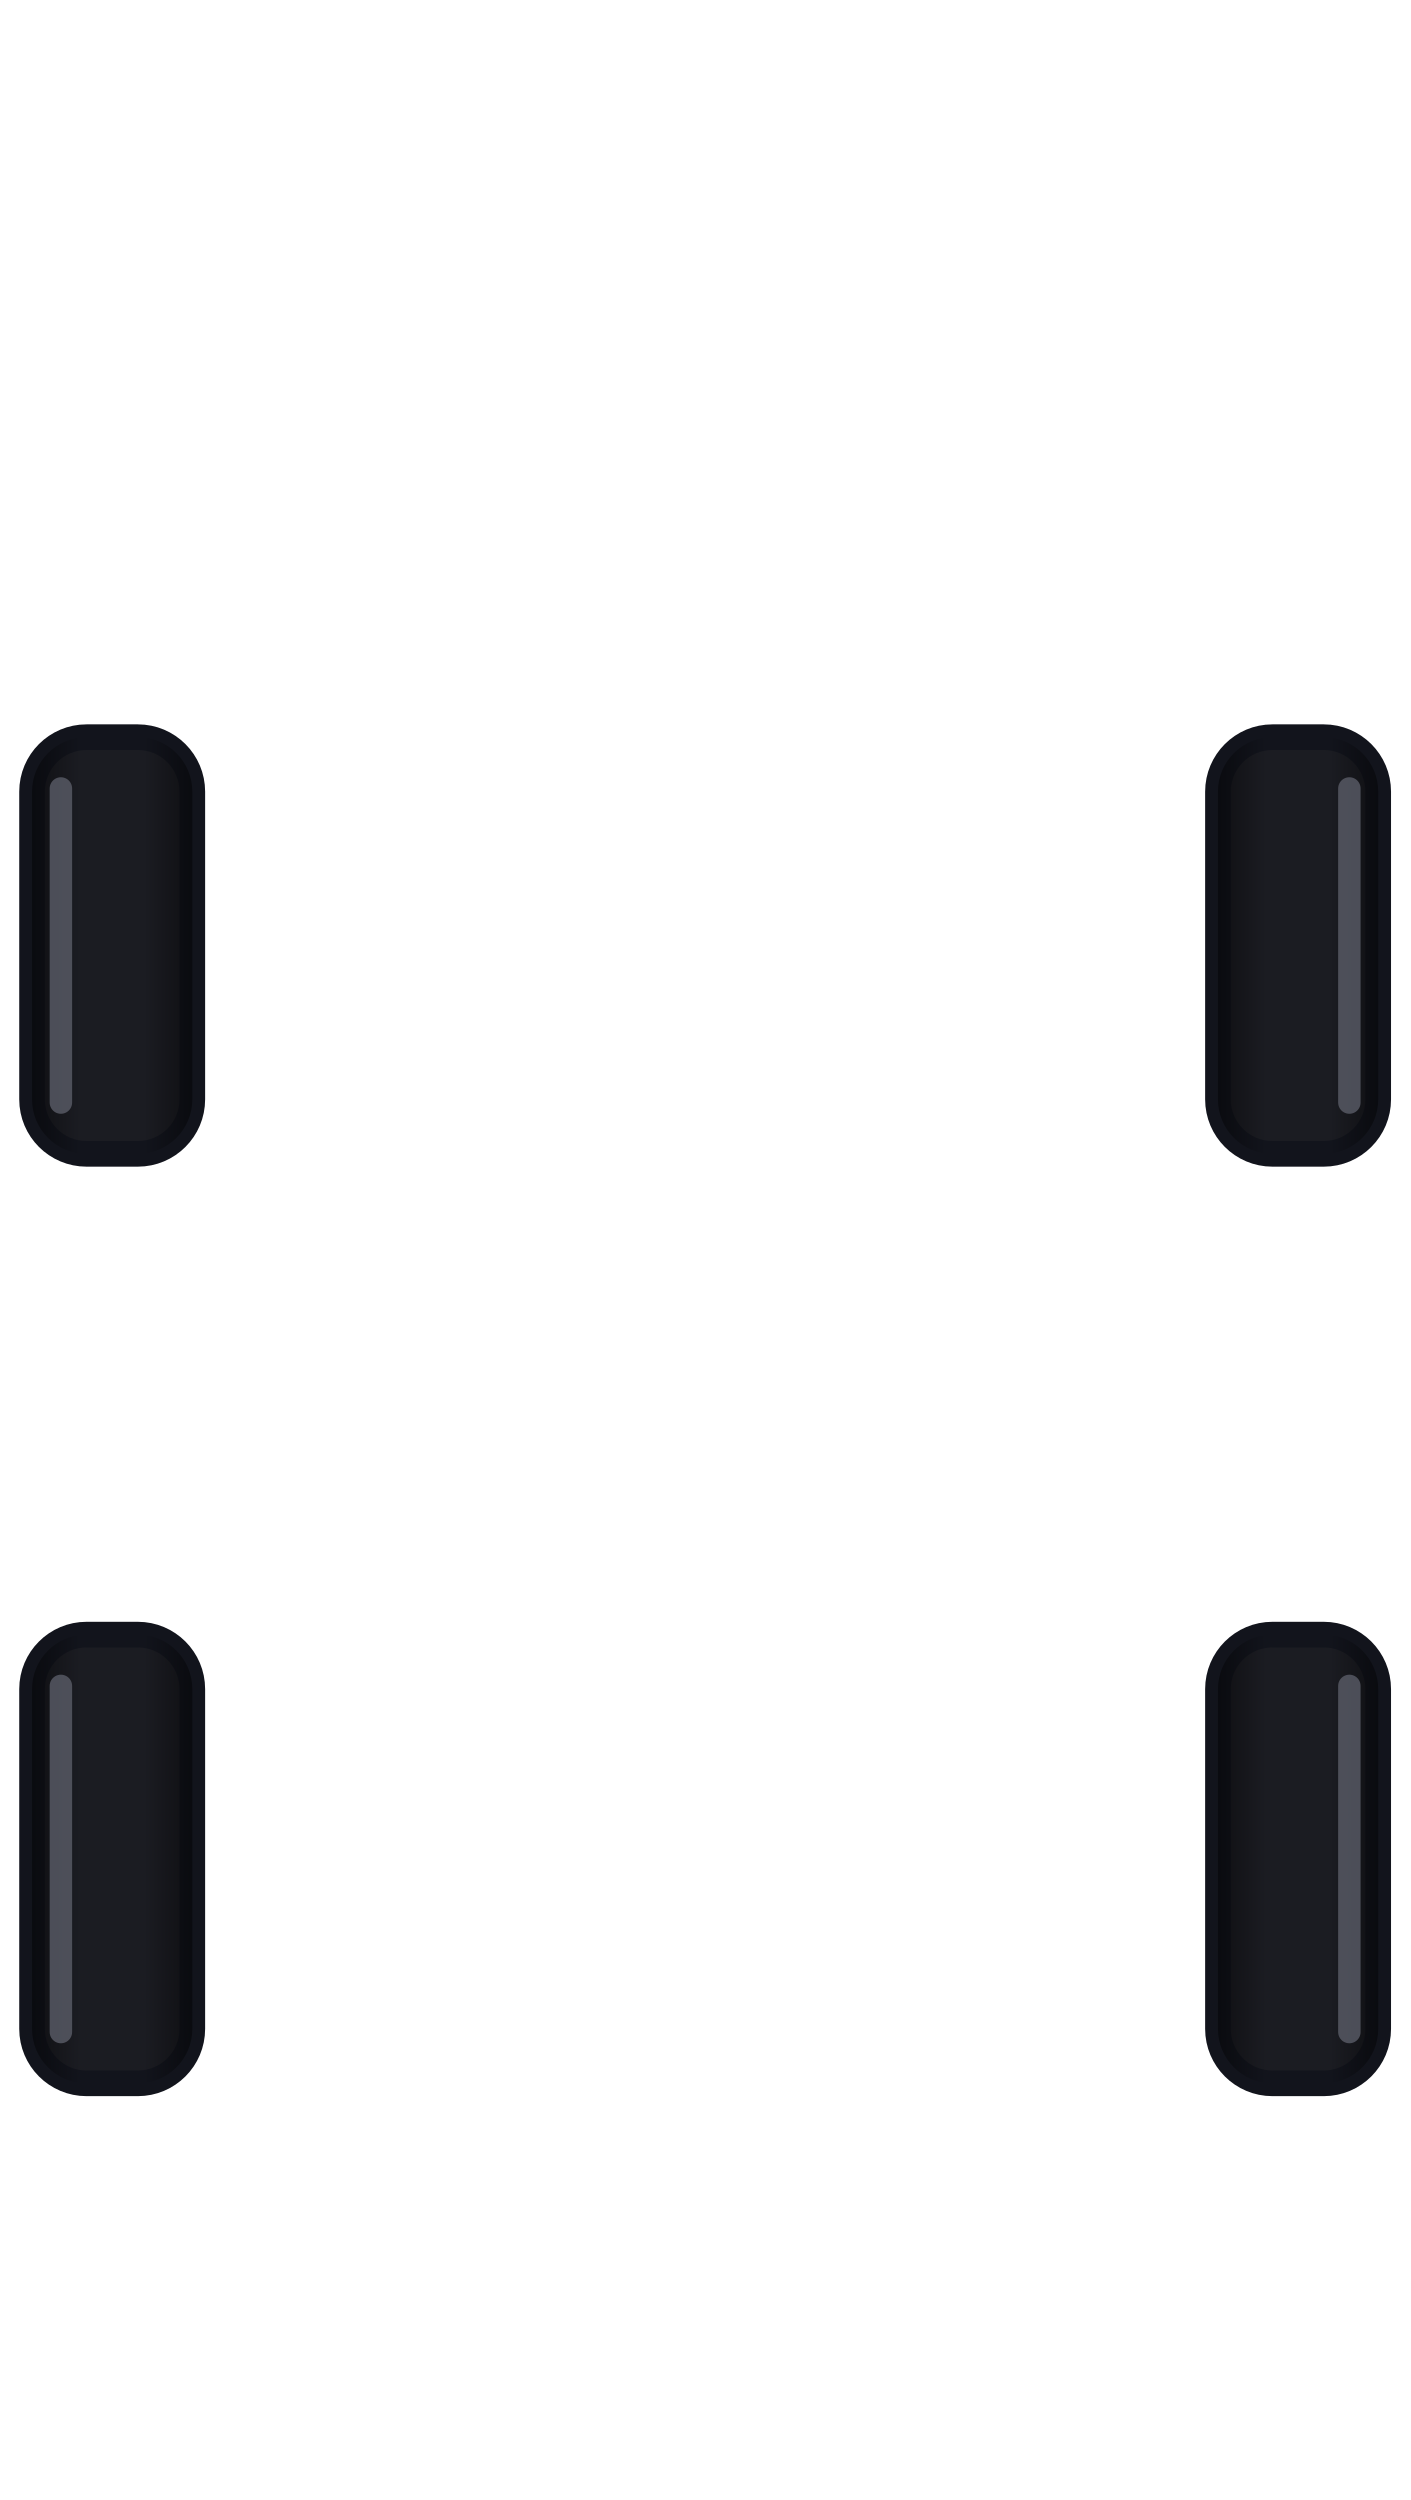
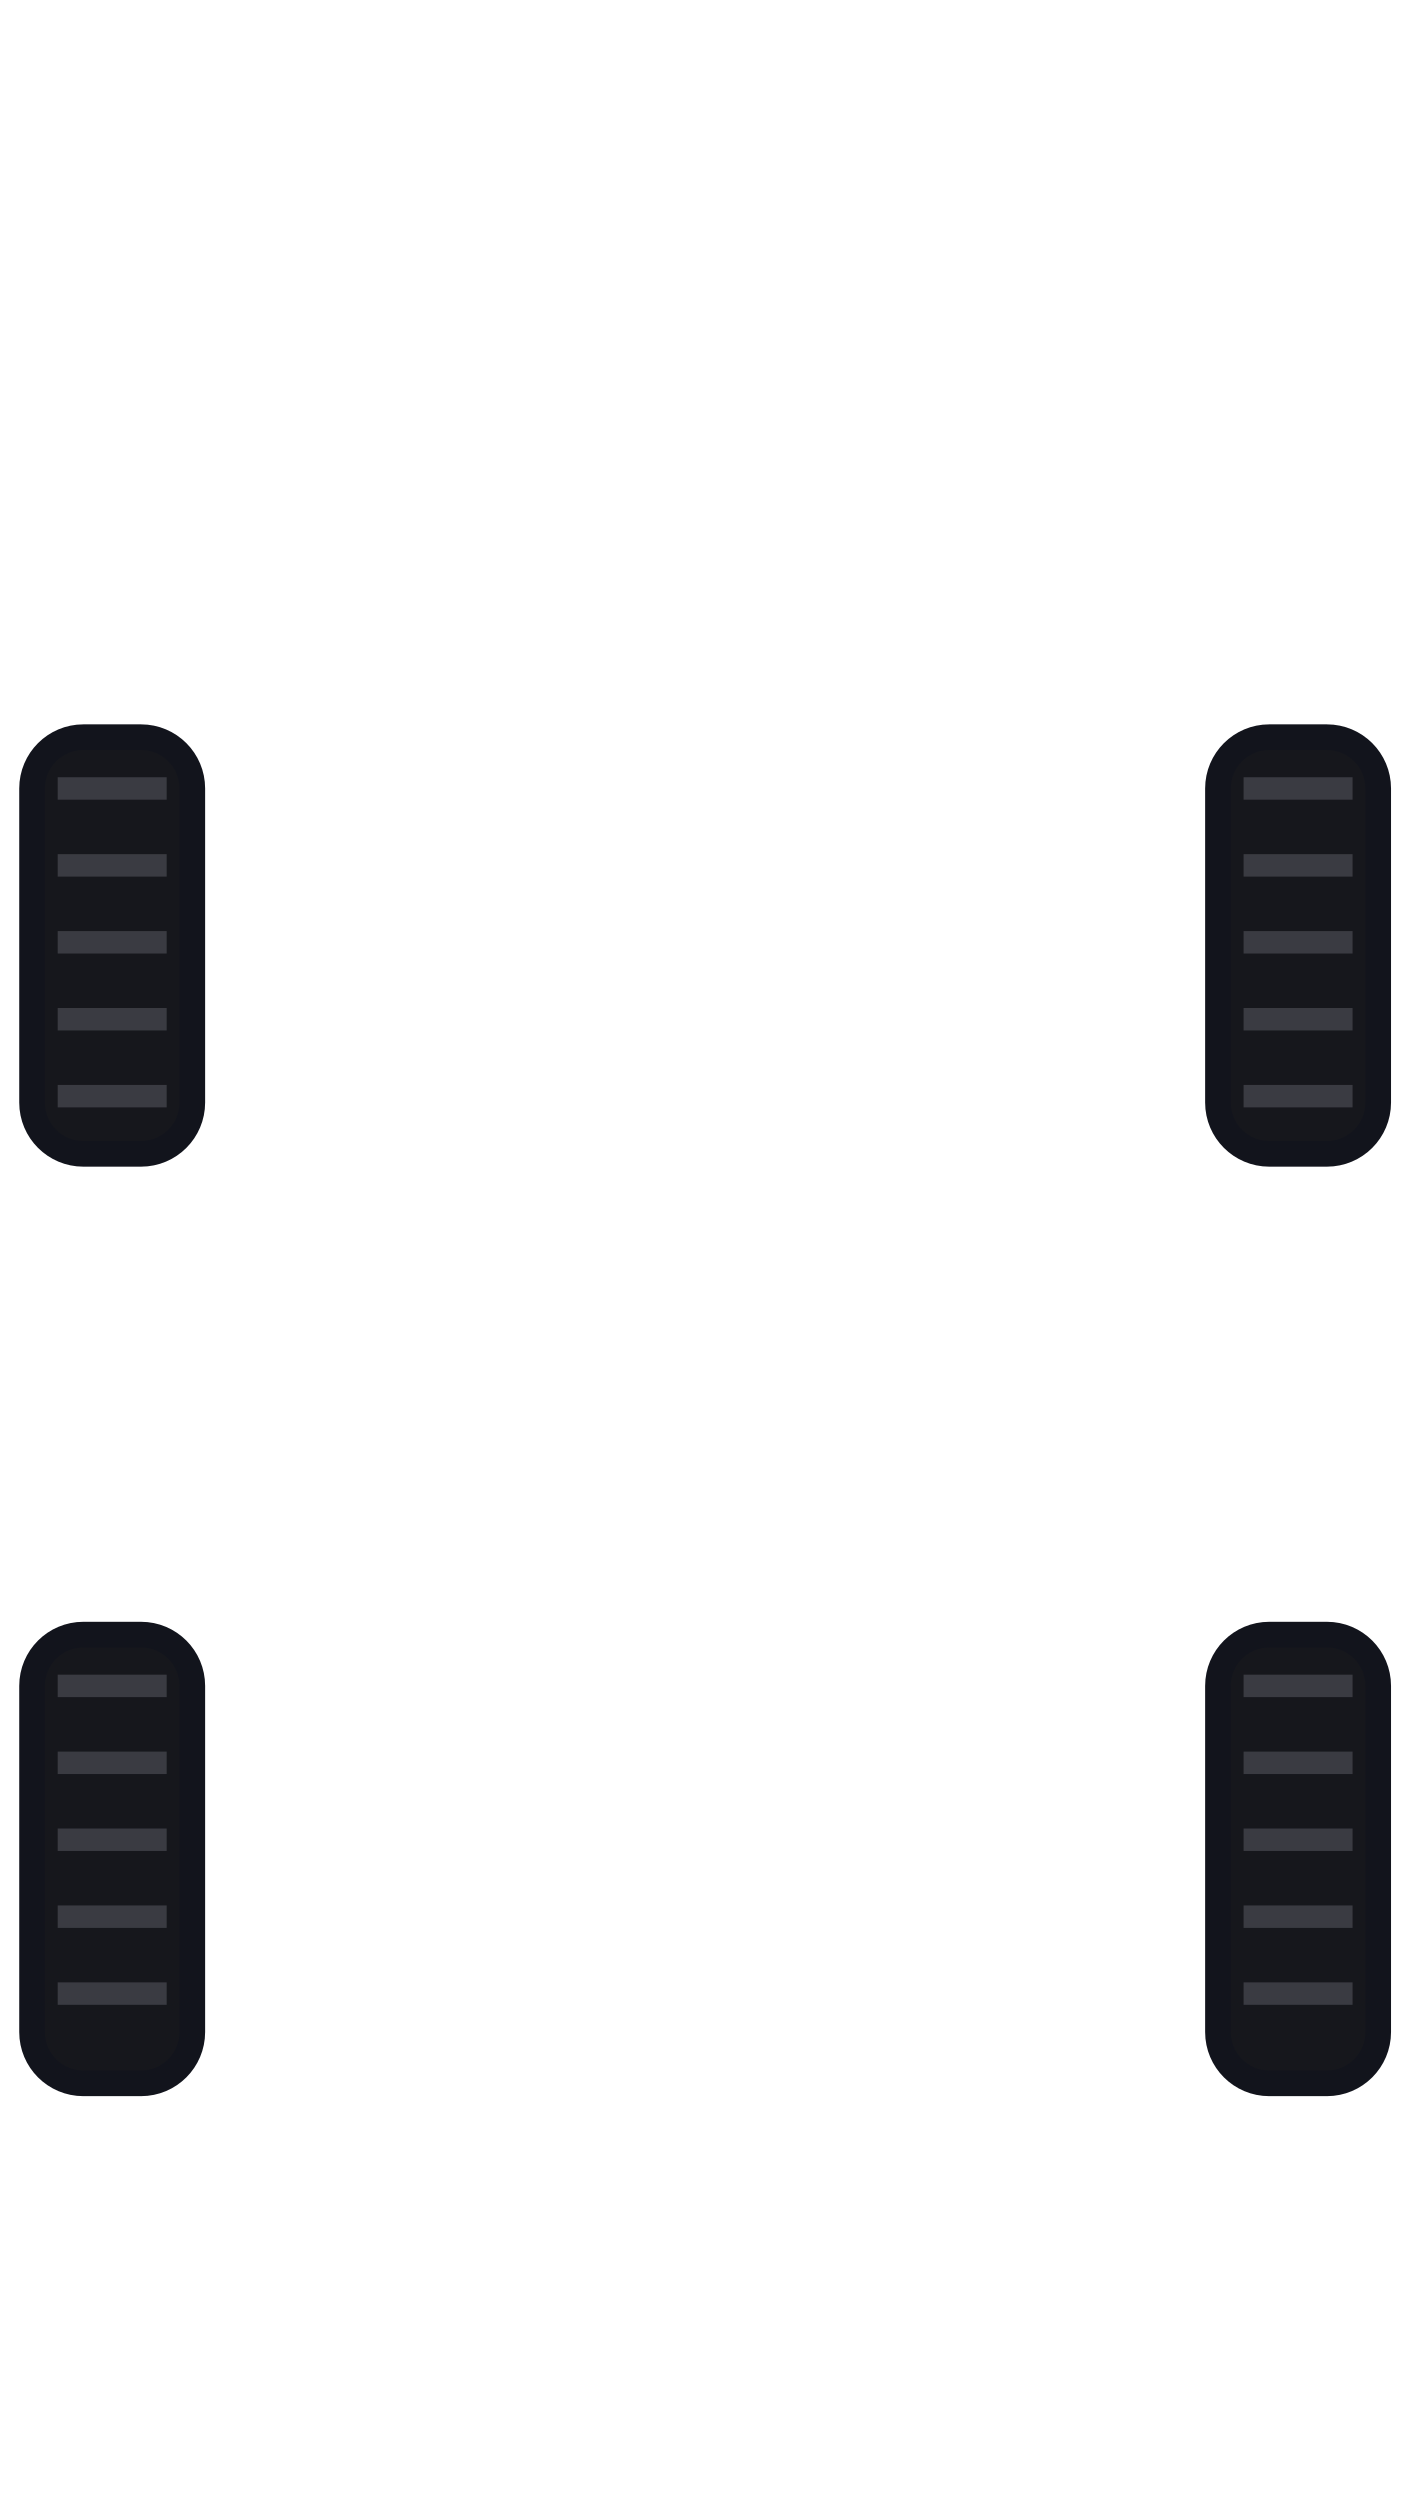
<svg xmlns="http://www.w3.org/2000/svg" width="176" height="312" viewBox="-22 -39 44 78">
  <defs>
-     <linearGradient id="g1" x1="0" y1="0" x2="1" y2="0">
-       <stop offset="0" stop-color="#000" stop-opacity="0.45" />
-       <stop offset="0.3" stop-color="#000" stop-opacity="0" />
-       <stop offset="0.7" stop-color="#000" stop-opacity="0" />
-       <stop offset="1" stop-color="#000" stop-opacity="0.45" />
-     </linearGradient>
-     <clipPath id="c2">
+     <clipPath id="c1">
      <path d="M0,-37 C1.67,-37 3.33,-34.83 5,-33 C6.67,-31.17 8.33,-29.17 10,-26 C11.67,-22.83 13.6,-18 15,-14 C16.4,-10 17.73,-6.33 18.4,-2 C19.07,2.33 19,7.67 19,12 C19,16.33 19.07,20.83 18.4,24 C17.73,27.17 16.73,29.27 15,31 C13.27,32.73 11.83,33.83 8,34.4 C4.17,34.97 -4.17,34.97 -8,34.4 C-11.83,33.83 -13.27,32.73 -15,31 C-16.73,29.27 -17.73,27.17 -18.4,24 C-19.07,20.83 -19,16.33 -19,12 C-19,7.67 -19.07,2.33 -18.4,-2 C-17.73,-6.33 -16.4,-10 -15,-14 C-13.6,-18 -11.67,-22.83 -10,-26 C-8.33,-29.17 -6.67,-31.17 -5,-33 C-3.33,-34.83 -1.67,-37 0,-37 Z" />
    </clipPath>
-     <linearGradient id="g3" x1="0" y1="0" x2="1" y2="0">
+     <linearGradient id="g2" x1="0" y1="0" x2="1" y2="0">
      <stop offset="0" stop-color="#000" stop-opacity="0.4" />
      <stop offset="0.16" stop-color="#000" stop-opacity="0.14" />
      <stop offset="0.34" stop-color="#000" stop-opacity="0" />
      <stop offset="0.7" stop-color="#000" stop-opacity="0.04" />
      <stop offset="0.86" stop-color="#000" stop-opacity="0.16" />
      <stop offset="1" stop-color="#000" stop-opacity="0.42" />
    </linearGradient>
-     <linearGradient id="g4" x1="0" y1="0" x2="0" y2="1">
-       <stop offset="0" stop-color="#fff" stop-opacity="0.2" />
-       <stop offset="0.22" stop-color="#fff" stop-opacity="0" />
+     <linearGradient id="v3" x1="0" y1="0" x2="0" y2="1">
+       <stop offset="0" stop-color="#fff" stop-opacity="0.18" />
+       <stop offset="0.25" stop-color="#fff" stop-opacity="0" />
      <stop offset="0.8" stop-color="#000" stop-opacity="0" />
-       <stop offset="1" stop-color="#000" stop-opacity="0.25" />
+       <stop offset="1" stop-color="#000" stop-opacity="0.22" />
    </linearGradient>
-     <linearGradient id="g5" x1="0" y1="0" x2="0.35" y2="1">
-       <stop offset="0" stop-color="#2b4d63" stop-opacity="1" />
-       <stop offset="1" stop-color="#0f2233" stop-opacity="1" />
+     <linearGradient id="w4" x1="0" y1="0" x2="0.35" y2="1">
+       <stop offset="0" stop-color="#2b4d63" />
+       <stop offset="1" stop-color="#13283a" />
    </linearGradient>
-     <clipPath id="c6">
-       <path d="M-1.92,-17.7 Q0,-20 1.92,-17.7 L3.08,-16.3 Q5,-14 5.95,-11.15 L7.05,-7.85 Q8,-5 8.1,-2 L8.3,4 Q8.4,7 7.52,9.87 L7.28,10.63 Q6.4,13.5 3.54,14.39 L2.86,14.61 Q0,15.5 -2.86,14.61 L-3.54,14.39 Q-6.4,13.5 -7.28,10.63 L-7.52,9.87 Q-8.4,7 -8.3,4 L-8.1,-2 Q-8,-5 -7.05,-7.85 L-5.95,-11.15 Q-5,-14 -3.08,-16.3 Z" />
+     <clipPath id="c5">
+       <path d="M-1.41,-18.31 Q0,-20 1.41,-18.31 L3.59,-15.69 Q5,-14 5.7,-11.91 L7.3,-7.09 Q8,-5 8.07,-2.8 L8.33,4.8 Q8.4,7 7.75,9.1 L7.05,11.4 Q6.4,13.5 4.3,14.16 L2.1,14.84 Q0,15.5 -2.1,14.84 L-4.3,14.16 Q-6.4,13.5 -7.05,11.4 L-7.75,9.1 Q-8.4,7 -8.33,4.8 L-8.07,-2.8 Q-8,-5 -7.3,-7.09 L-5.7,-11.91 Q-5,-14 -3.59,-15.69 Z" />
    </clipPath>
  </defs>
-   <rect x="-21" y="-16" width="5" height="13" rx="1.7" fill="#1b1c22" stroke="#12141c" stroke-width="0.8" />
-   <rect x="-21" y="-16" width="5" height="13" rx="1.7" fill="url(#g1)" />
-   <path d="M-20.1,-14.4 L-20.1,-4.6" stroke="#5a5d68" stroke-opacity="0.8" stroke-width="0.7" stroke-linecap="round" />
-   <rect x="16" y="-16" width="5" height="13" rx="1.7" fill="#1b1c22" stroke="#12141c" stroke-width="0.8" />
-   <rect x="16" y="-16" width="5" height="13" rx="1.7" fill="url(#g1)" />
-   <path d="M20.1,-14.4 L20.1,-4.6" stroke="#5a5d68" stroke-opacity="0.8" stroke-width="0.7" stroke-linecap="round" />
-   <rect x="-21" y="12" width="5" height="14" rx="1.7" fill="#1b1c22" stroke="#12141c" stroke-width="0.8" />
-   <rect x="-21" y="12" width="5" height="14" rx="1.7" fill="url(#g1)" />
-   <path d="M-20.1,13.6 L-20.1,24.4" stroke="#5a5d68" stroke-opacity="0.8" stroke-width="0.7" stroke-linecap="round" />
-   <rect x="16" y="12" width="5" height="14" rx="1.7" fill="#1b1c22" stroke="#12141c" stroke-width="0.8" />
-   <rect x="16" y="12" width="5" height="14" rx="1.7" fill="url(#g1)" />
-   <path d="M20.1,13.6 L20.1,24.4" stroke="#5a5d68" stroke-opacity="0.8" stroke-width="0.7" stroke-linecap="round" />
+   <rect x="-21" y="-16" width="5" height="13" rx="1.6" fill="#16171c" stroke="#12141c" stroke-width="0.8" />
+   <path d="M-20.2,-14.4 H-16.8" stroke="#3a3b42" stroke-width="0.7" />
+   <path d="M-20.2,-12 H-16.8" stroke="#3a3b42" stroke-width="0.7" />
+   <path d="M-20.2,-9.6 H-16.8" stroke="#3a3b42" stroke-width="0.7" />
+   <path d="M-20.2,-7.2 H-16.8" stroke="#3a3b42" stroke-width="0.7" />
+   <path d="M-20.2,-4.8 H-16.8" stroke="#3a3b42" stroke-width="0.7" />
+   <rect x="16" y="-16" width="5" height="13" rx="1.6" fill="#16171c" stroke="#12141c" stroke-width="0.8" />
+   <path d="M16.8,-14.4 H20.2" stroke="#3a3b42" stroke-width="0.7" />
+   <path d="M16.8,-12 H20.2" stroke="#3a3b42" stroke-width="0.7" />
+   <path d="M16.8,-9.6 H20.2" stroke="#3a3b42" stroke-width="0.7" />
+   <path d="M16.8,-7.2 H20.2" stroke="#3a3b42" stroke-width="0.7" />
+   <path d="M16.8,-4.8 H20.2" stroke="#3a3b42" stroke-width="0.7" />
+   <rect x="-21" y="12" width="5" height="14" rx="1.6" fill="#16171c" stroke="#12141c" stroke-width="0.8" />
+   <path d="M-20.2,13.6 H-16.8" stroke="#3a3b42" stroke-width="0.7" />
+   <path d="M-20.2,16 H-16.8" stroke="#3a3b42" stroke-width="0.7" />
+   <path d="M-20.2,18.4 H-16.8" stroke="#3a3b42" stroke-width="0.7" />
+   <path d="M-20.2,20.8 H-16.8" stroke="#3a3b42" stroke-width="0.7" />
+   <path d="M-20.2,23.2 H-16.8" stroke="#3a3b42" stroke-width="0.7" />
+   <rect x="16" y="12" width="5" height="14" rx="1.6" fill="#16171c" stroke="#12141c" stroke-width="0.8" />
+   <path d="M16.8,13.6 H20.2" stroke="#3a3b42" stroke-width="0.7" />
+   <path d="M16.8,16 H20.2" stroke="#3a3b42" stroke-width="0.7" />
+   <path d="M16.8,18.4 H20.2" stroke="#3a3b42" stroke-width="0.7" />
+   <path d="M16.8,20.8 H20.2" stroke="#3a3b42" stroke-width="0.7" />
+   <path d="M16.8,23.2 H20.2" stroke="#3a3b42" stroke-width="0.7" />
</svg>
